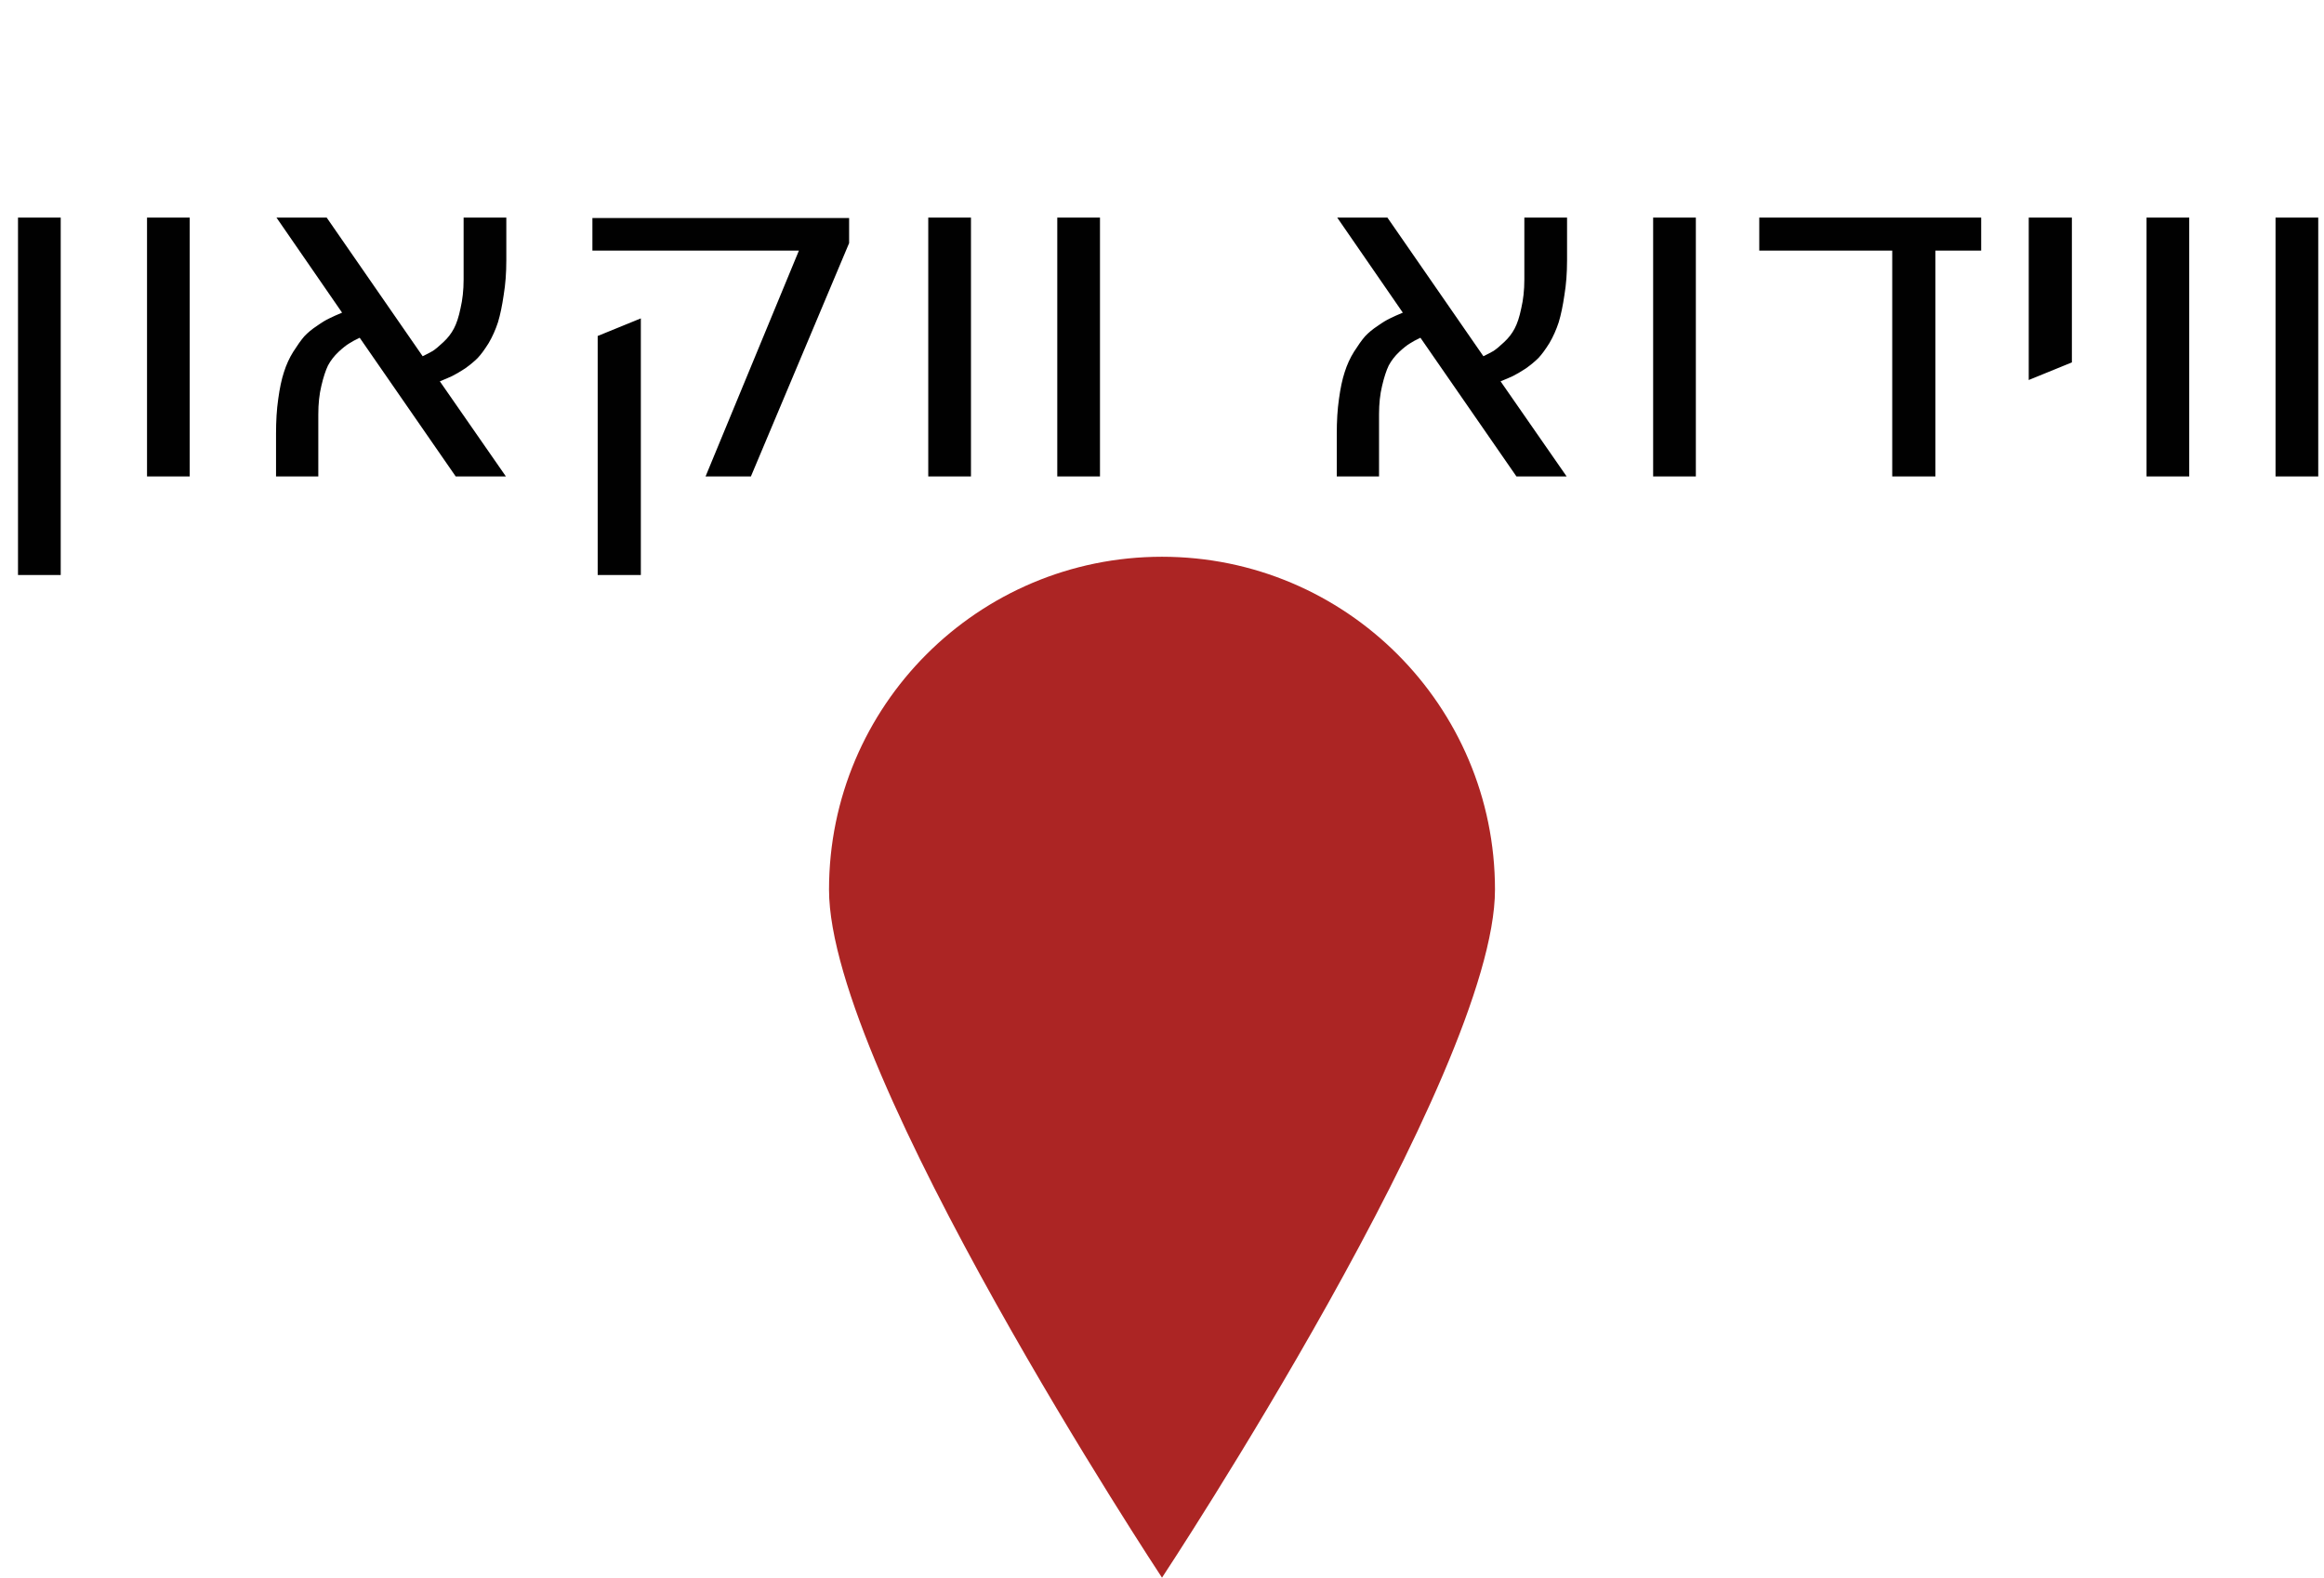
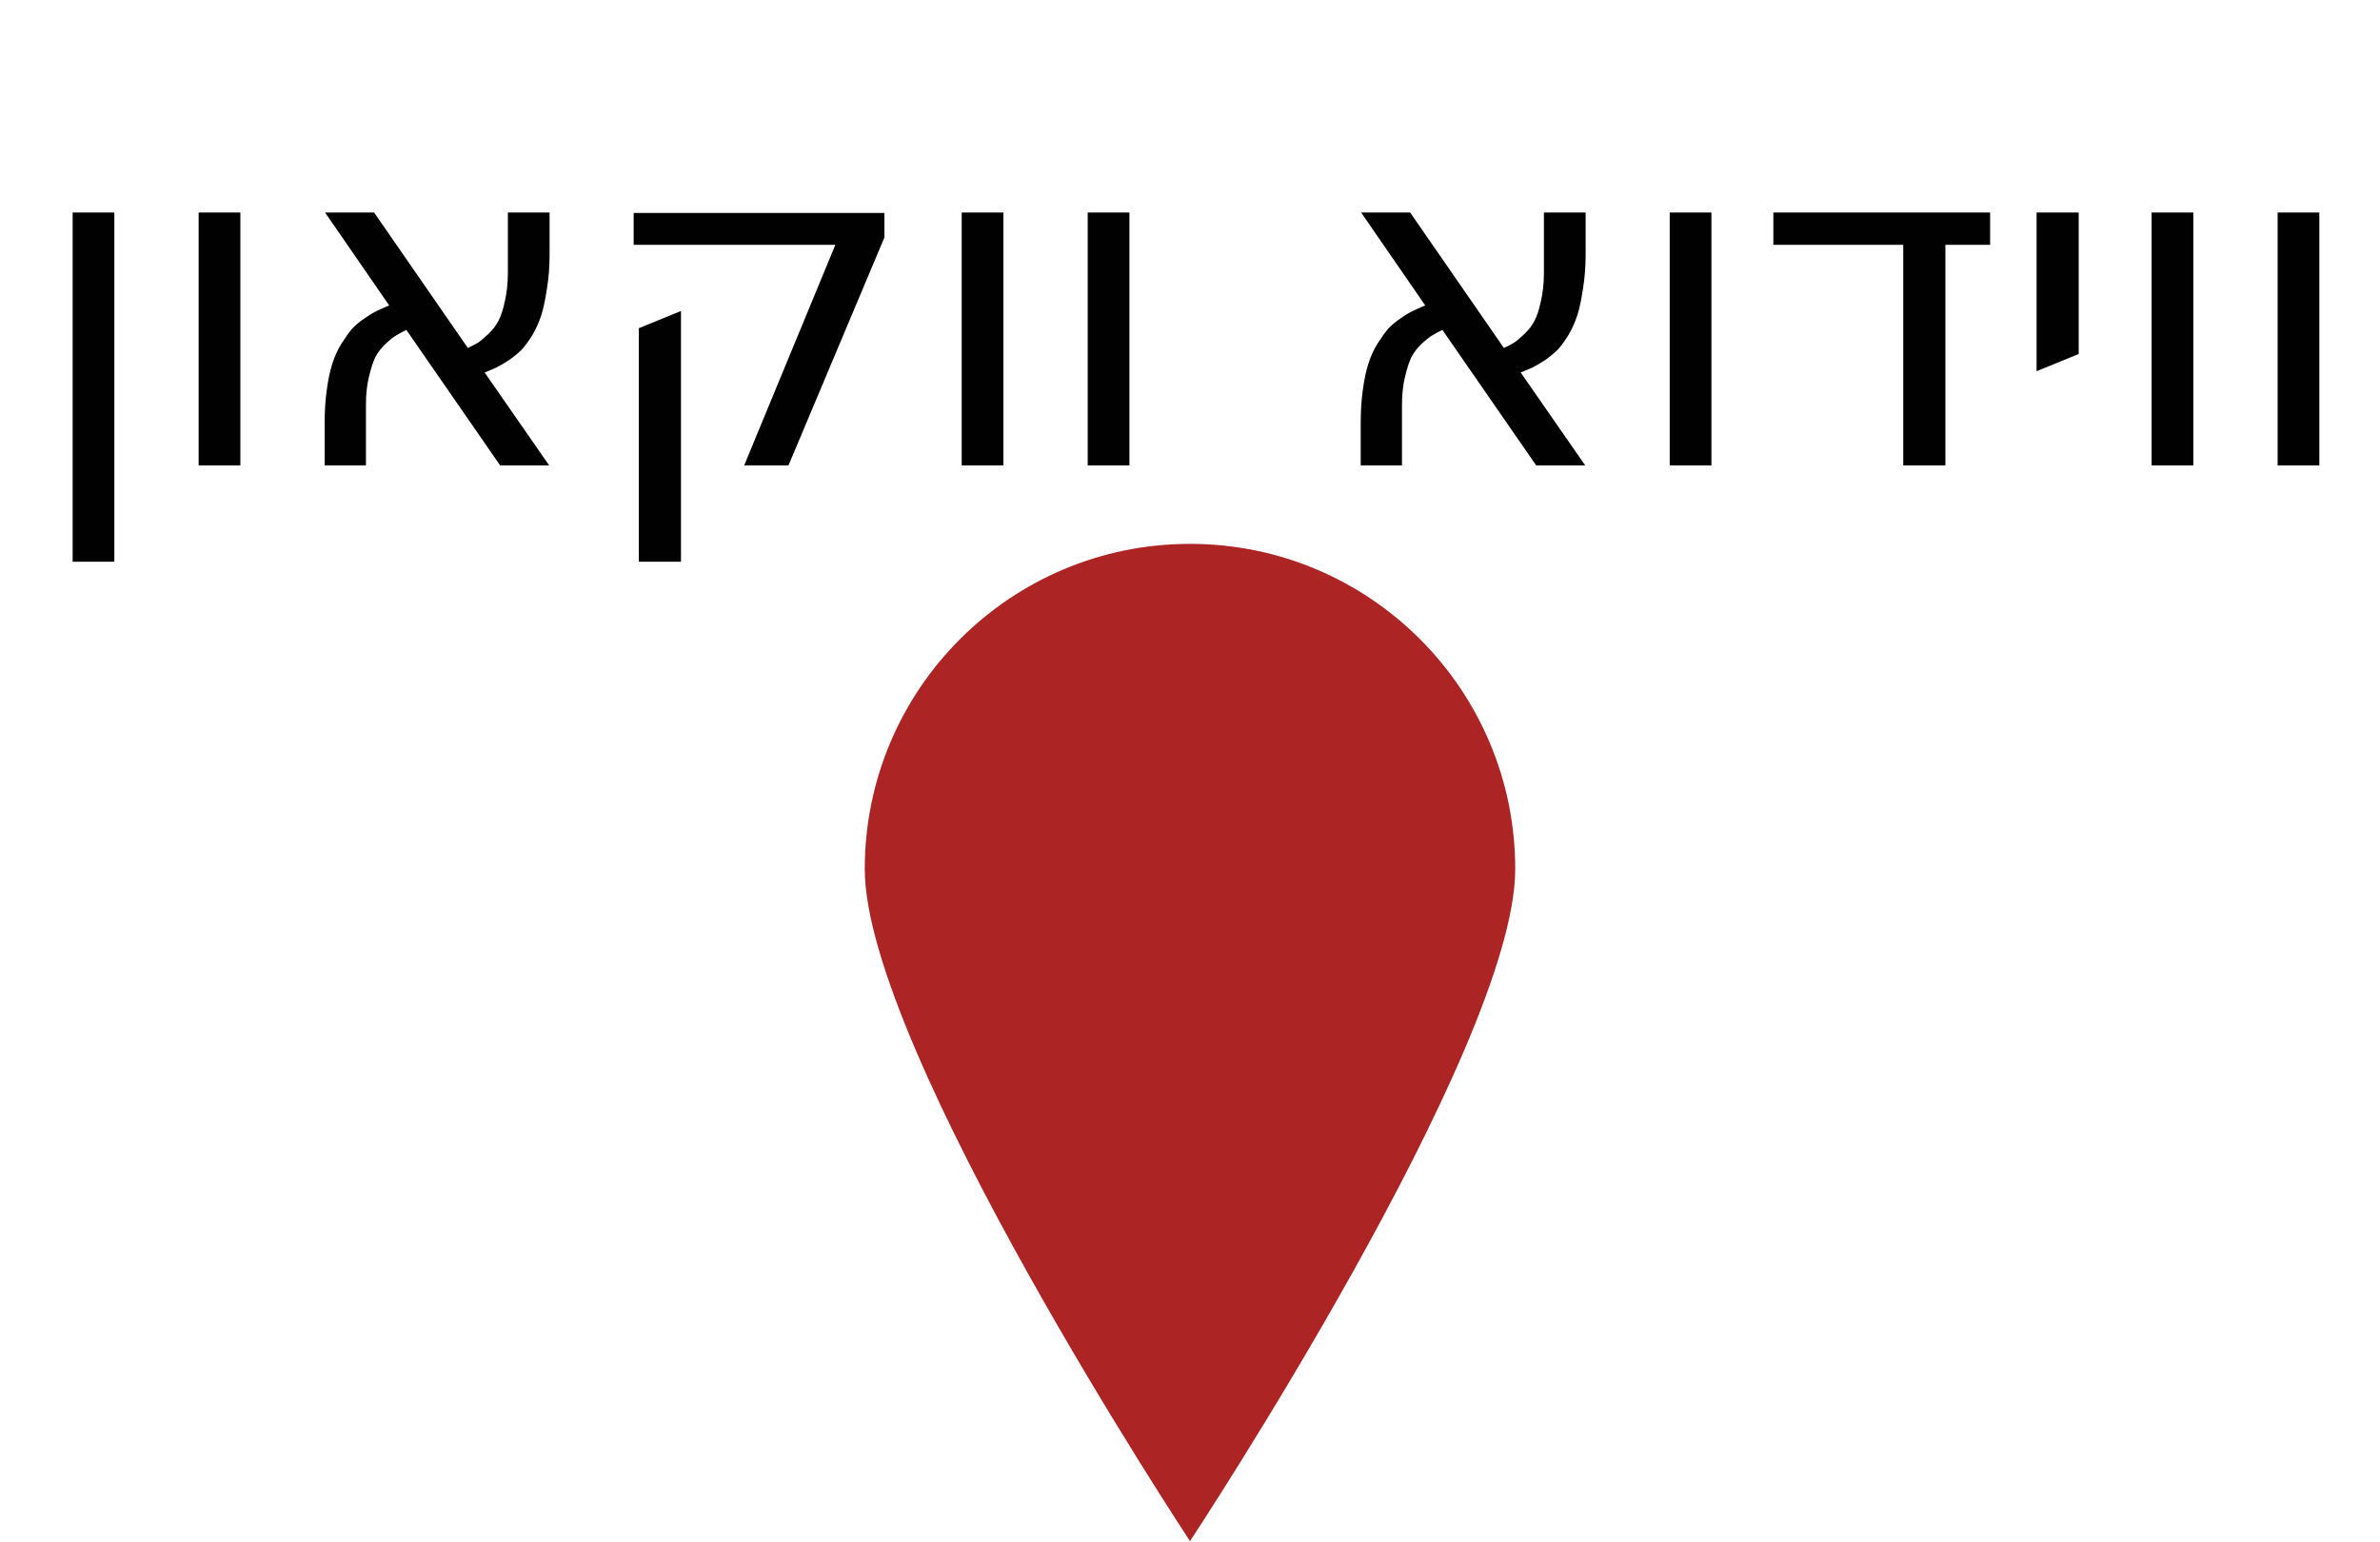
- <svg xmlns="http://www.w3.org/2000/svg" width="82.468" height="56" viewBox="0 0 82.468 56" id="svg3419" version="1.1">
+ <svg xmlns="http://www.w3.org/2000/svg" width="86.468" height="56" viewBox="0 0 86.468 56" id="svg3419" version="1.1">
  <defs id="defs3421" />
-   <g id="layer1" transform="translate(1489.217,-221.4997)">
+   <g id="layer1" transform="translate(1491.217,-221.4997)">
    <path style="fill:#ac2524" id="path494" d="m -1436.167,253.078 c 0,6.527 -11.816,24.422 -11.816,24.422 0,0 -11.816,-17.895 -11.816,-24.422 0,-6.525 5.291,-11.816 11.816,-11.816 6.525,0 11.816,5.291 11.816,11.816 z" />
    <text style="font-style:normal;font-variant:normal;font-weight:normal;font-stretch:normal;font-size:16.799px;line-height:125%;font-family:Alef;-inkscape-font-specification:'Alef, Normal';text-align:start;writing-mode:lr-tb;text-anchor:start;fill:#010101" id="text514" font-size="16.799" x="-1490.111" y="238.408">ווידוא ווקאון</text>
  </g>
</svg>
